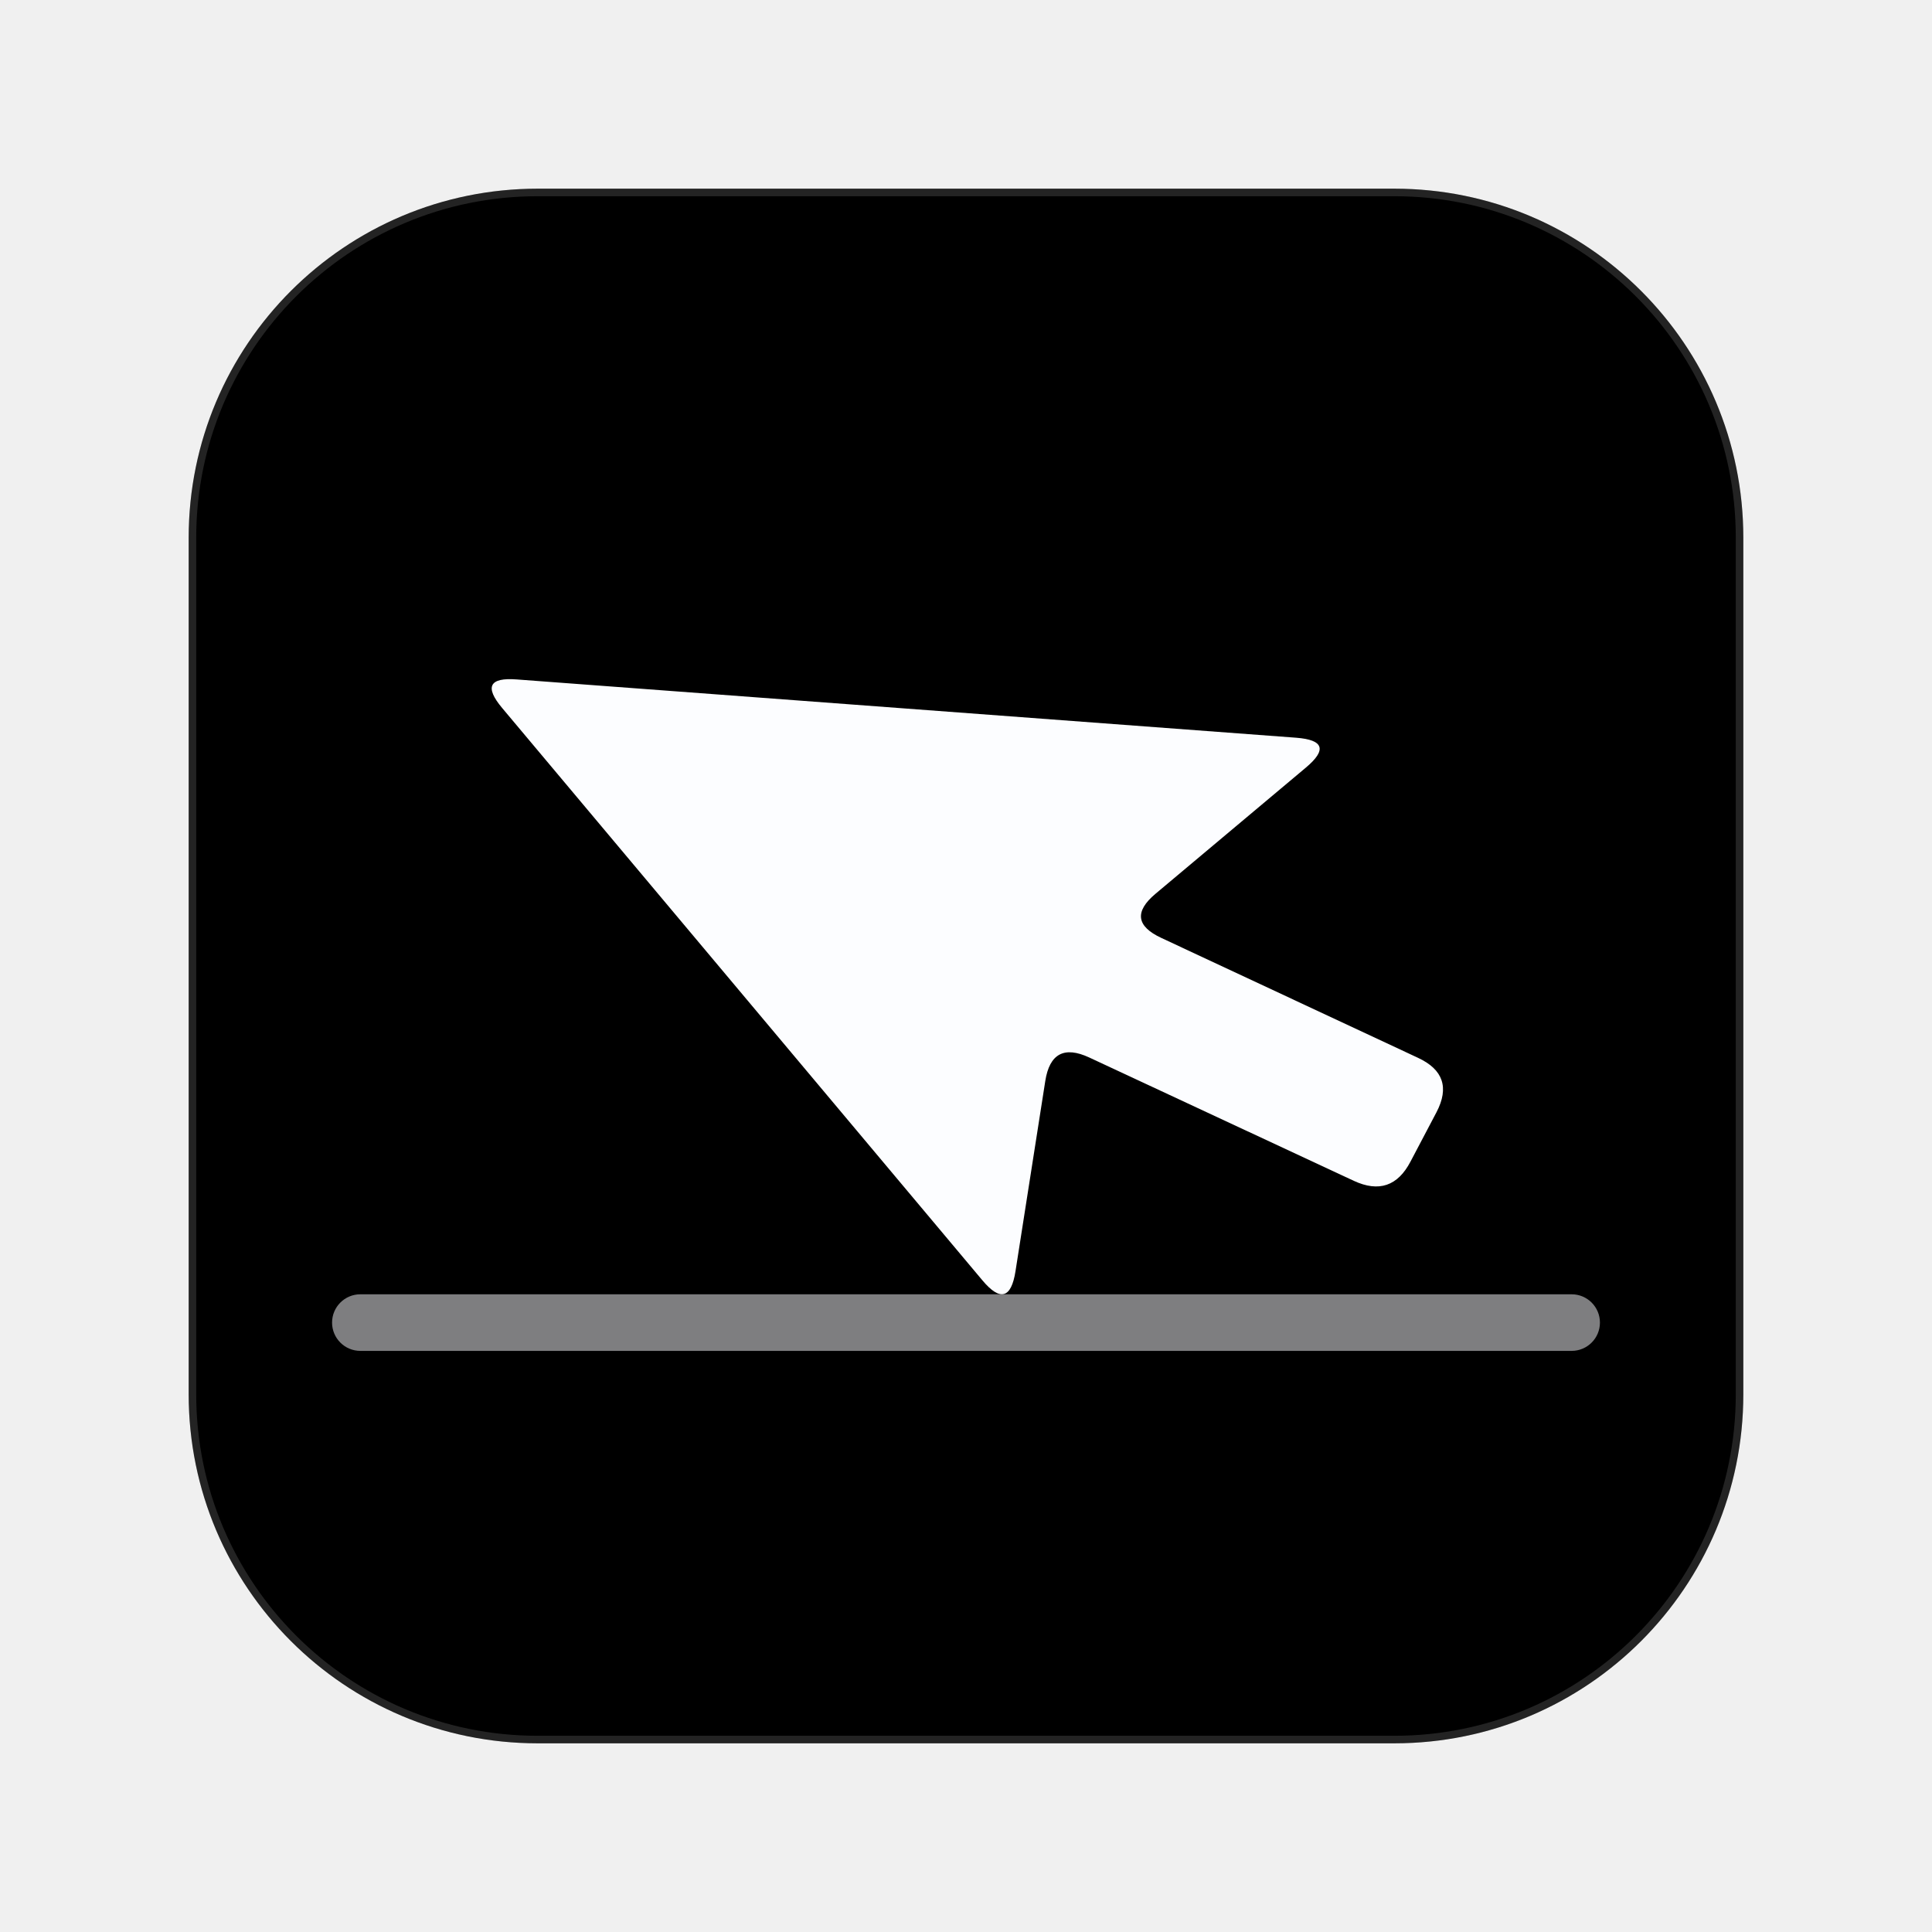
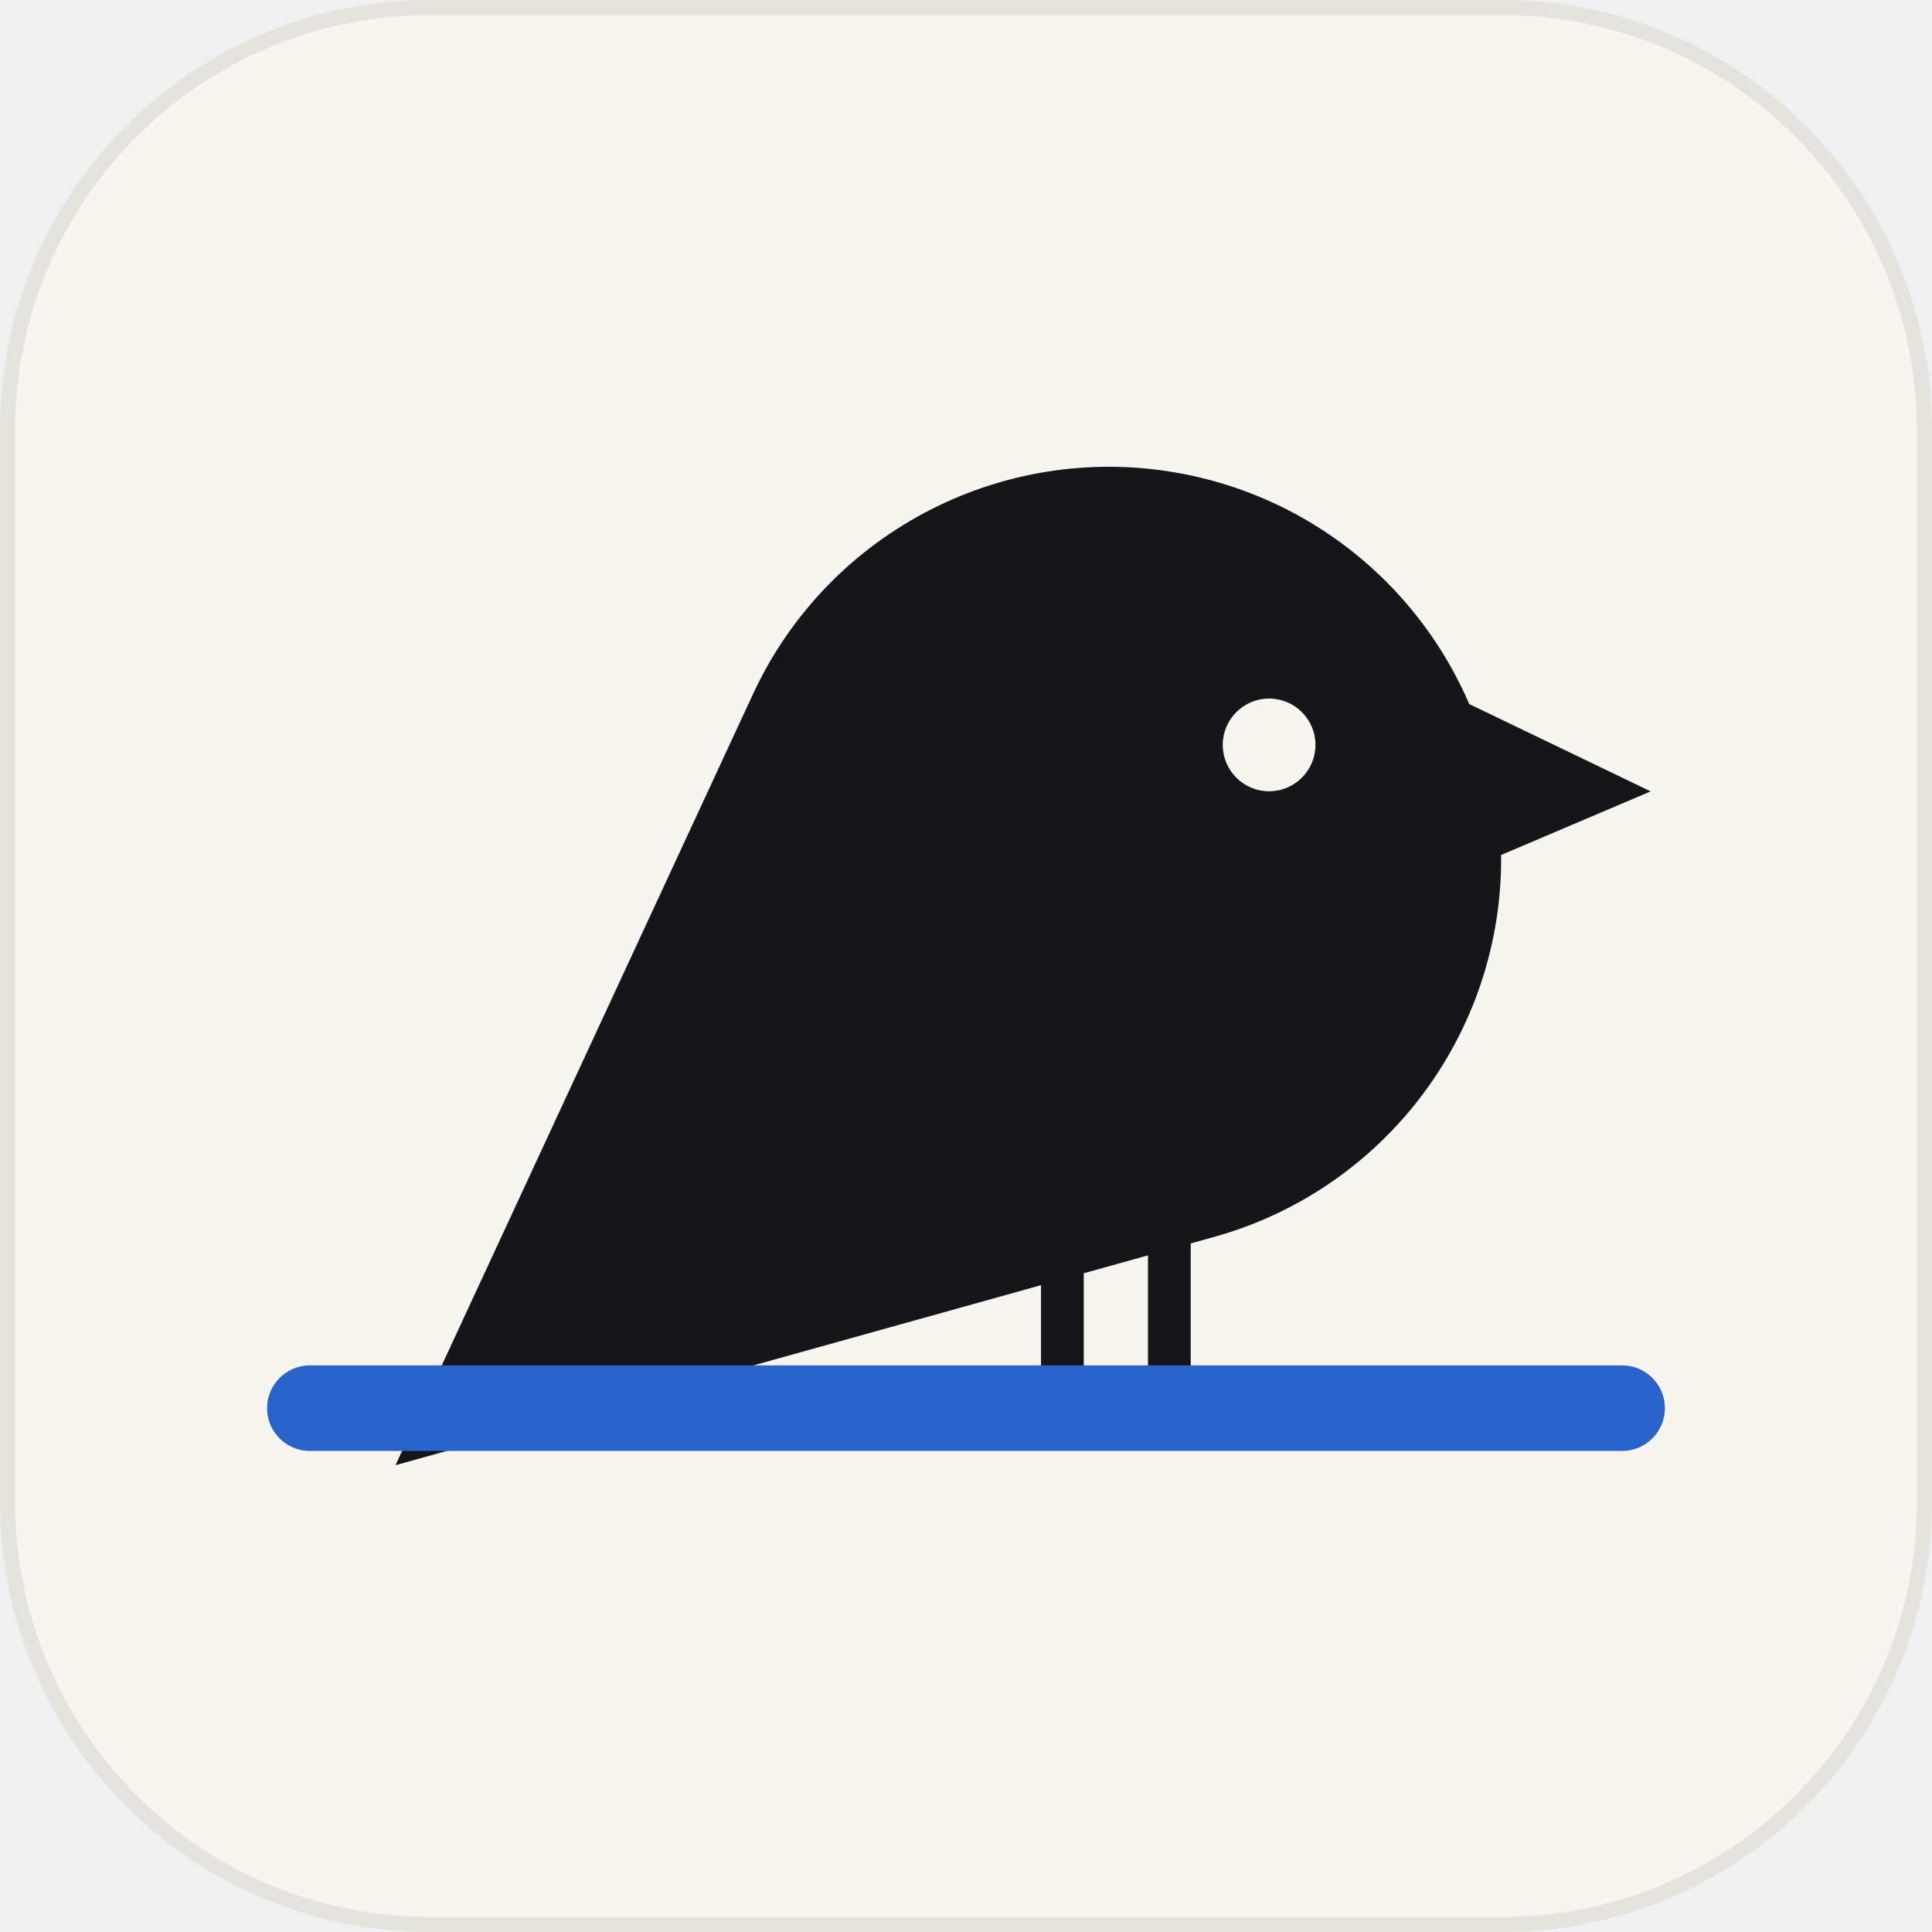
<svg xmlns="http://www.w3.org/2000/svg" width="1024" height="1024" viewBox="0 0 1024 1024">
-   <rect x="100" y="100" width="824" height="824" rx="185" fill="#000000" />
-   <rect x="102" y="102" width="820" height="820" rx="183" fill="none" stroke="#FFFFFF" stroke-opacity="0.14" stroke-width="4" />
-   <rect x="176" y="686" width="672" height="30" rx="15" fill="#FCFDFF" fill-opacity="0.5" />
-   <path transform="translate(40 -45) rotate(-40 512 512)" d="M352.0 258.0 L352.0 654.0 Q352 676 368.6 661.5 L445.4 594.5 Q462 580 471.3 599.9 L536.7 740.1 Q546 760 566.3 751.6 L593.7 740.4 Q614 732 604.7 712.1 L541.3 575.9 Q532 556 554.0 556.0 L658.0 556.0 Q680 556 664.3 540.6 L367.7 251.4 Q352 236 352.0 258.0 Z" fill="#FCFDFF" />
+   <style>.t{fill:#F7F5EF}.e{stroke:#16161A;stroke-opacity:.08}.b{fill:#16161A}.r{fill:#2A63CC}.w{fill:#2A63CC;stroke:#F7F5EF}@media (prefers-color-scheme:dark){.t{fill:#141413}.e{stroke:#FFFFFF;stroke-opacity:.12}.b{fill:#F7F5EF}.r{fill:#4C8DFF}.w{fill:#4C8DFF;stroke:#141413}}</style>
+   <rect class="t" width="1024" height="1024" rx="228" />
+   <rect class="e" x="4" y="4" width="1016" height="1016" rx="224" fill="none" stroke-width="8" />
+   <g transform="translate(512 512) scale(1.08) translate(-512 -512)">
+     <path class="b" d="M232 757L407.4 378.7A192.5 192.5 0 1 1 633.6 645ZM638 403.5a22.75 22.75 0 1 0 45.5 0a22.75 22.75 0 1 0-45.5 0ZM757 382.5L848 426.3L753.5 466.5ZM548.8 645h21v72h-21ZM601.3 634.5h21v82.5h-21Z" />
+     <rect class="r" x="169" y="708" width="686" height="42" rx="21" />
+   </g>
</svg>
